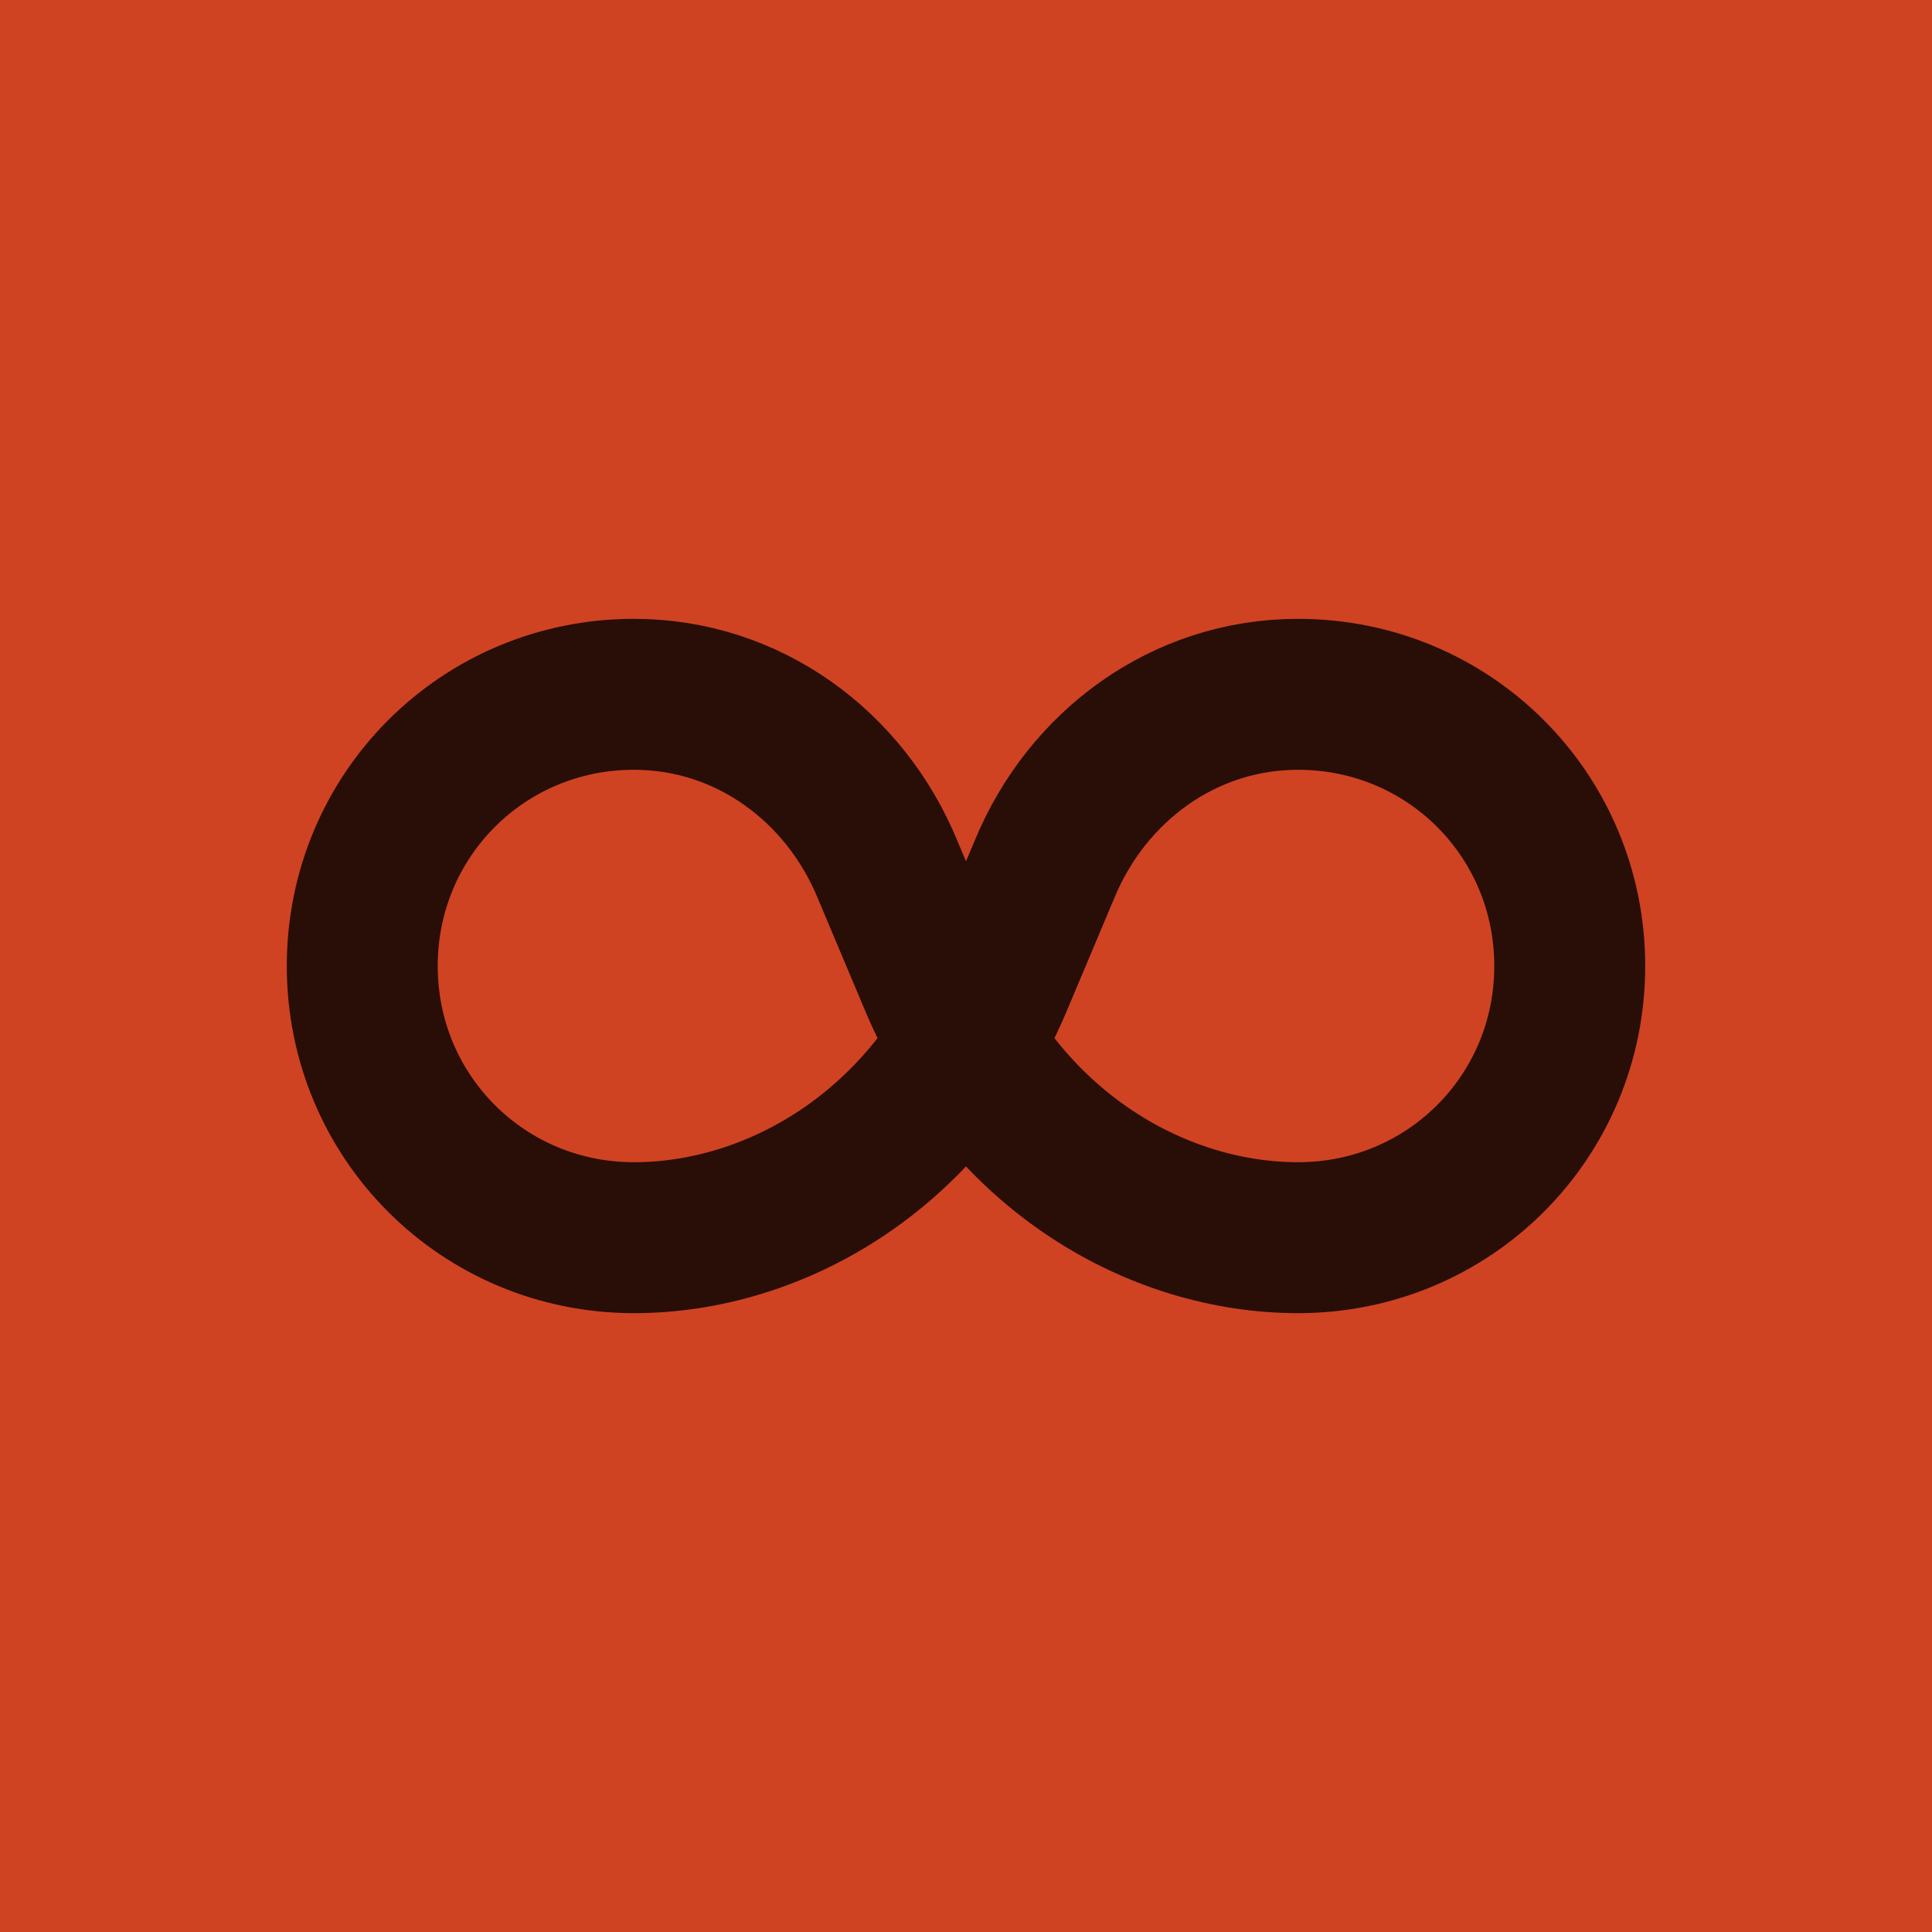
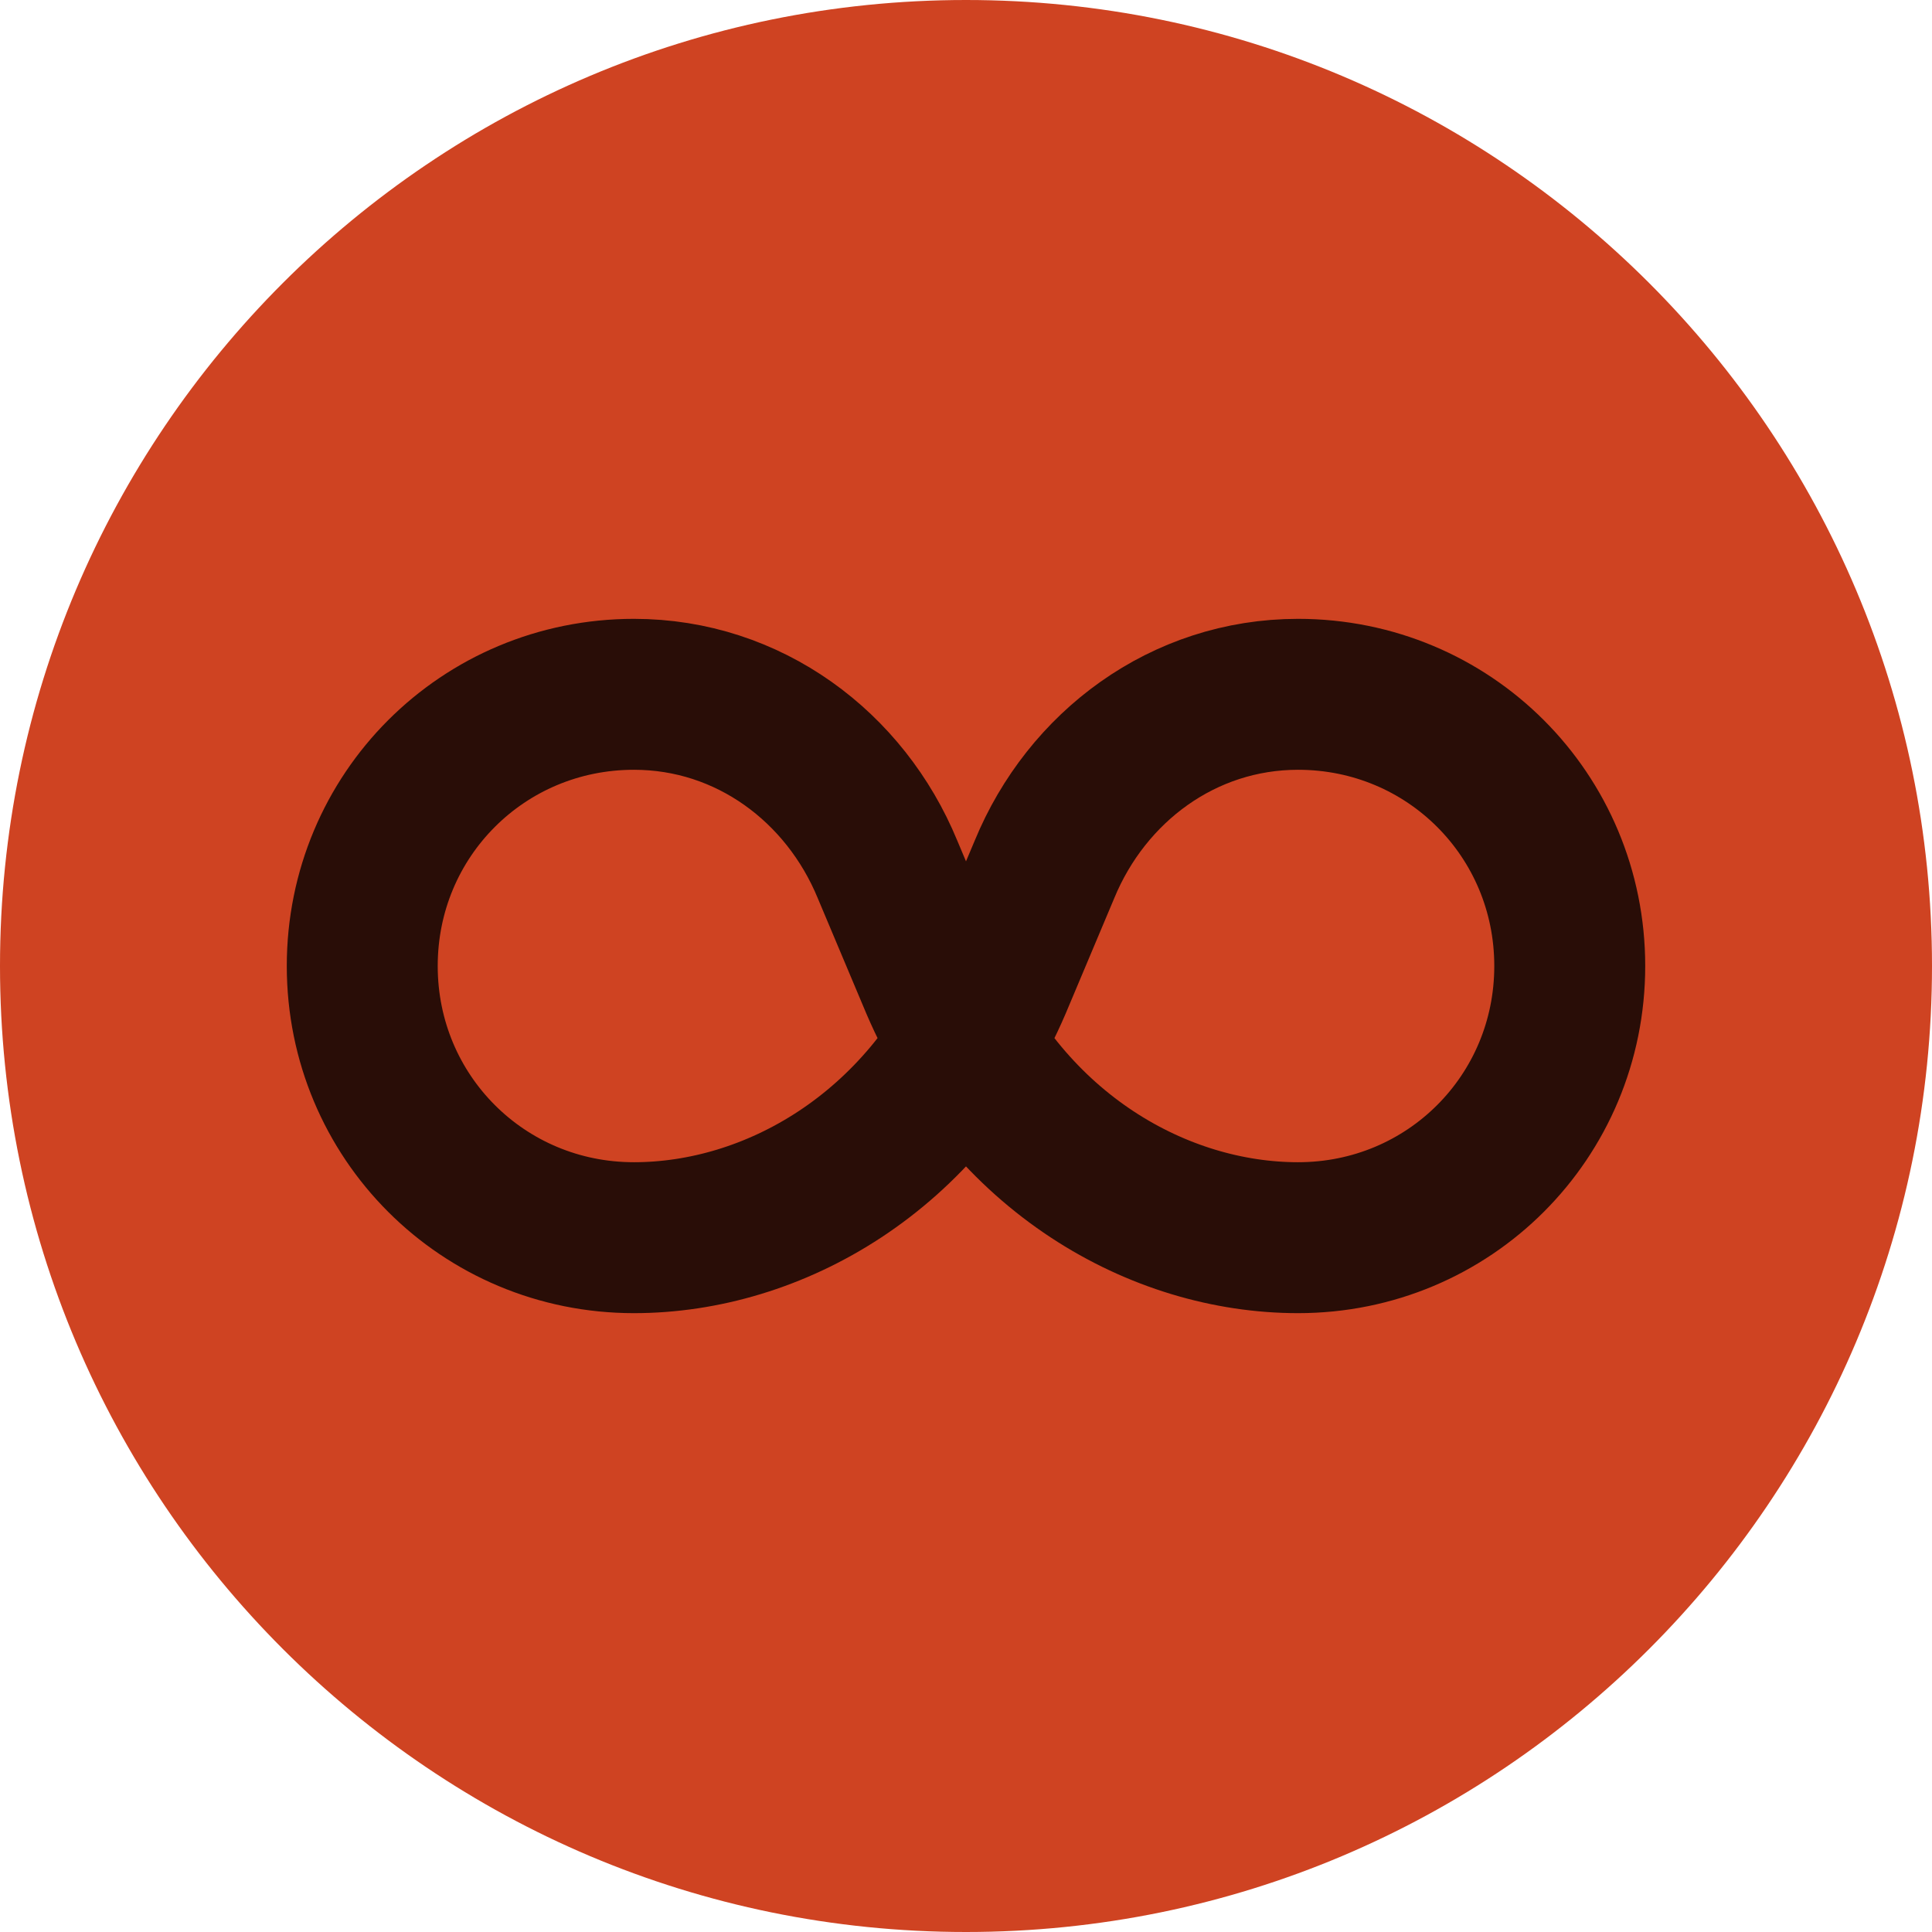
<svg xmlns="http://www.w3.org/2000/svg" viewBox="0 0 48 48">
-   <rect width="48" height="48" fill="#cf4322" />
+   <circle cx="24" cy="24" r="24" fill="#cf4322" />
  <g transform="translate(6 6) scale(1.5)">
    <path d="M17.5 7.5C15.6 7.5 14 8.7 13.3 10.4L12.5 12.3C11.3 15.1 8.8 16.5 6.5 16.5C4 16.5 2 14.5 2 12C2 9.5 4 7.5 6.5 7.5C8.4 7.5 10 8.7 10.7 10.4L11.5 12.3C12.7 15.1 15.2 16.5 17.5 16.5C20 16.5 22 14.5 22 12C22 9.5 20 7.5 17.5 7.5Z" fill="none" stroke="rgba(0,0,0,0.8)" stroke-width="2.5" stroke-linecap="round" stroke-linejoin="round" />
  </g>
</svg>
